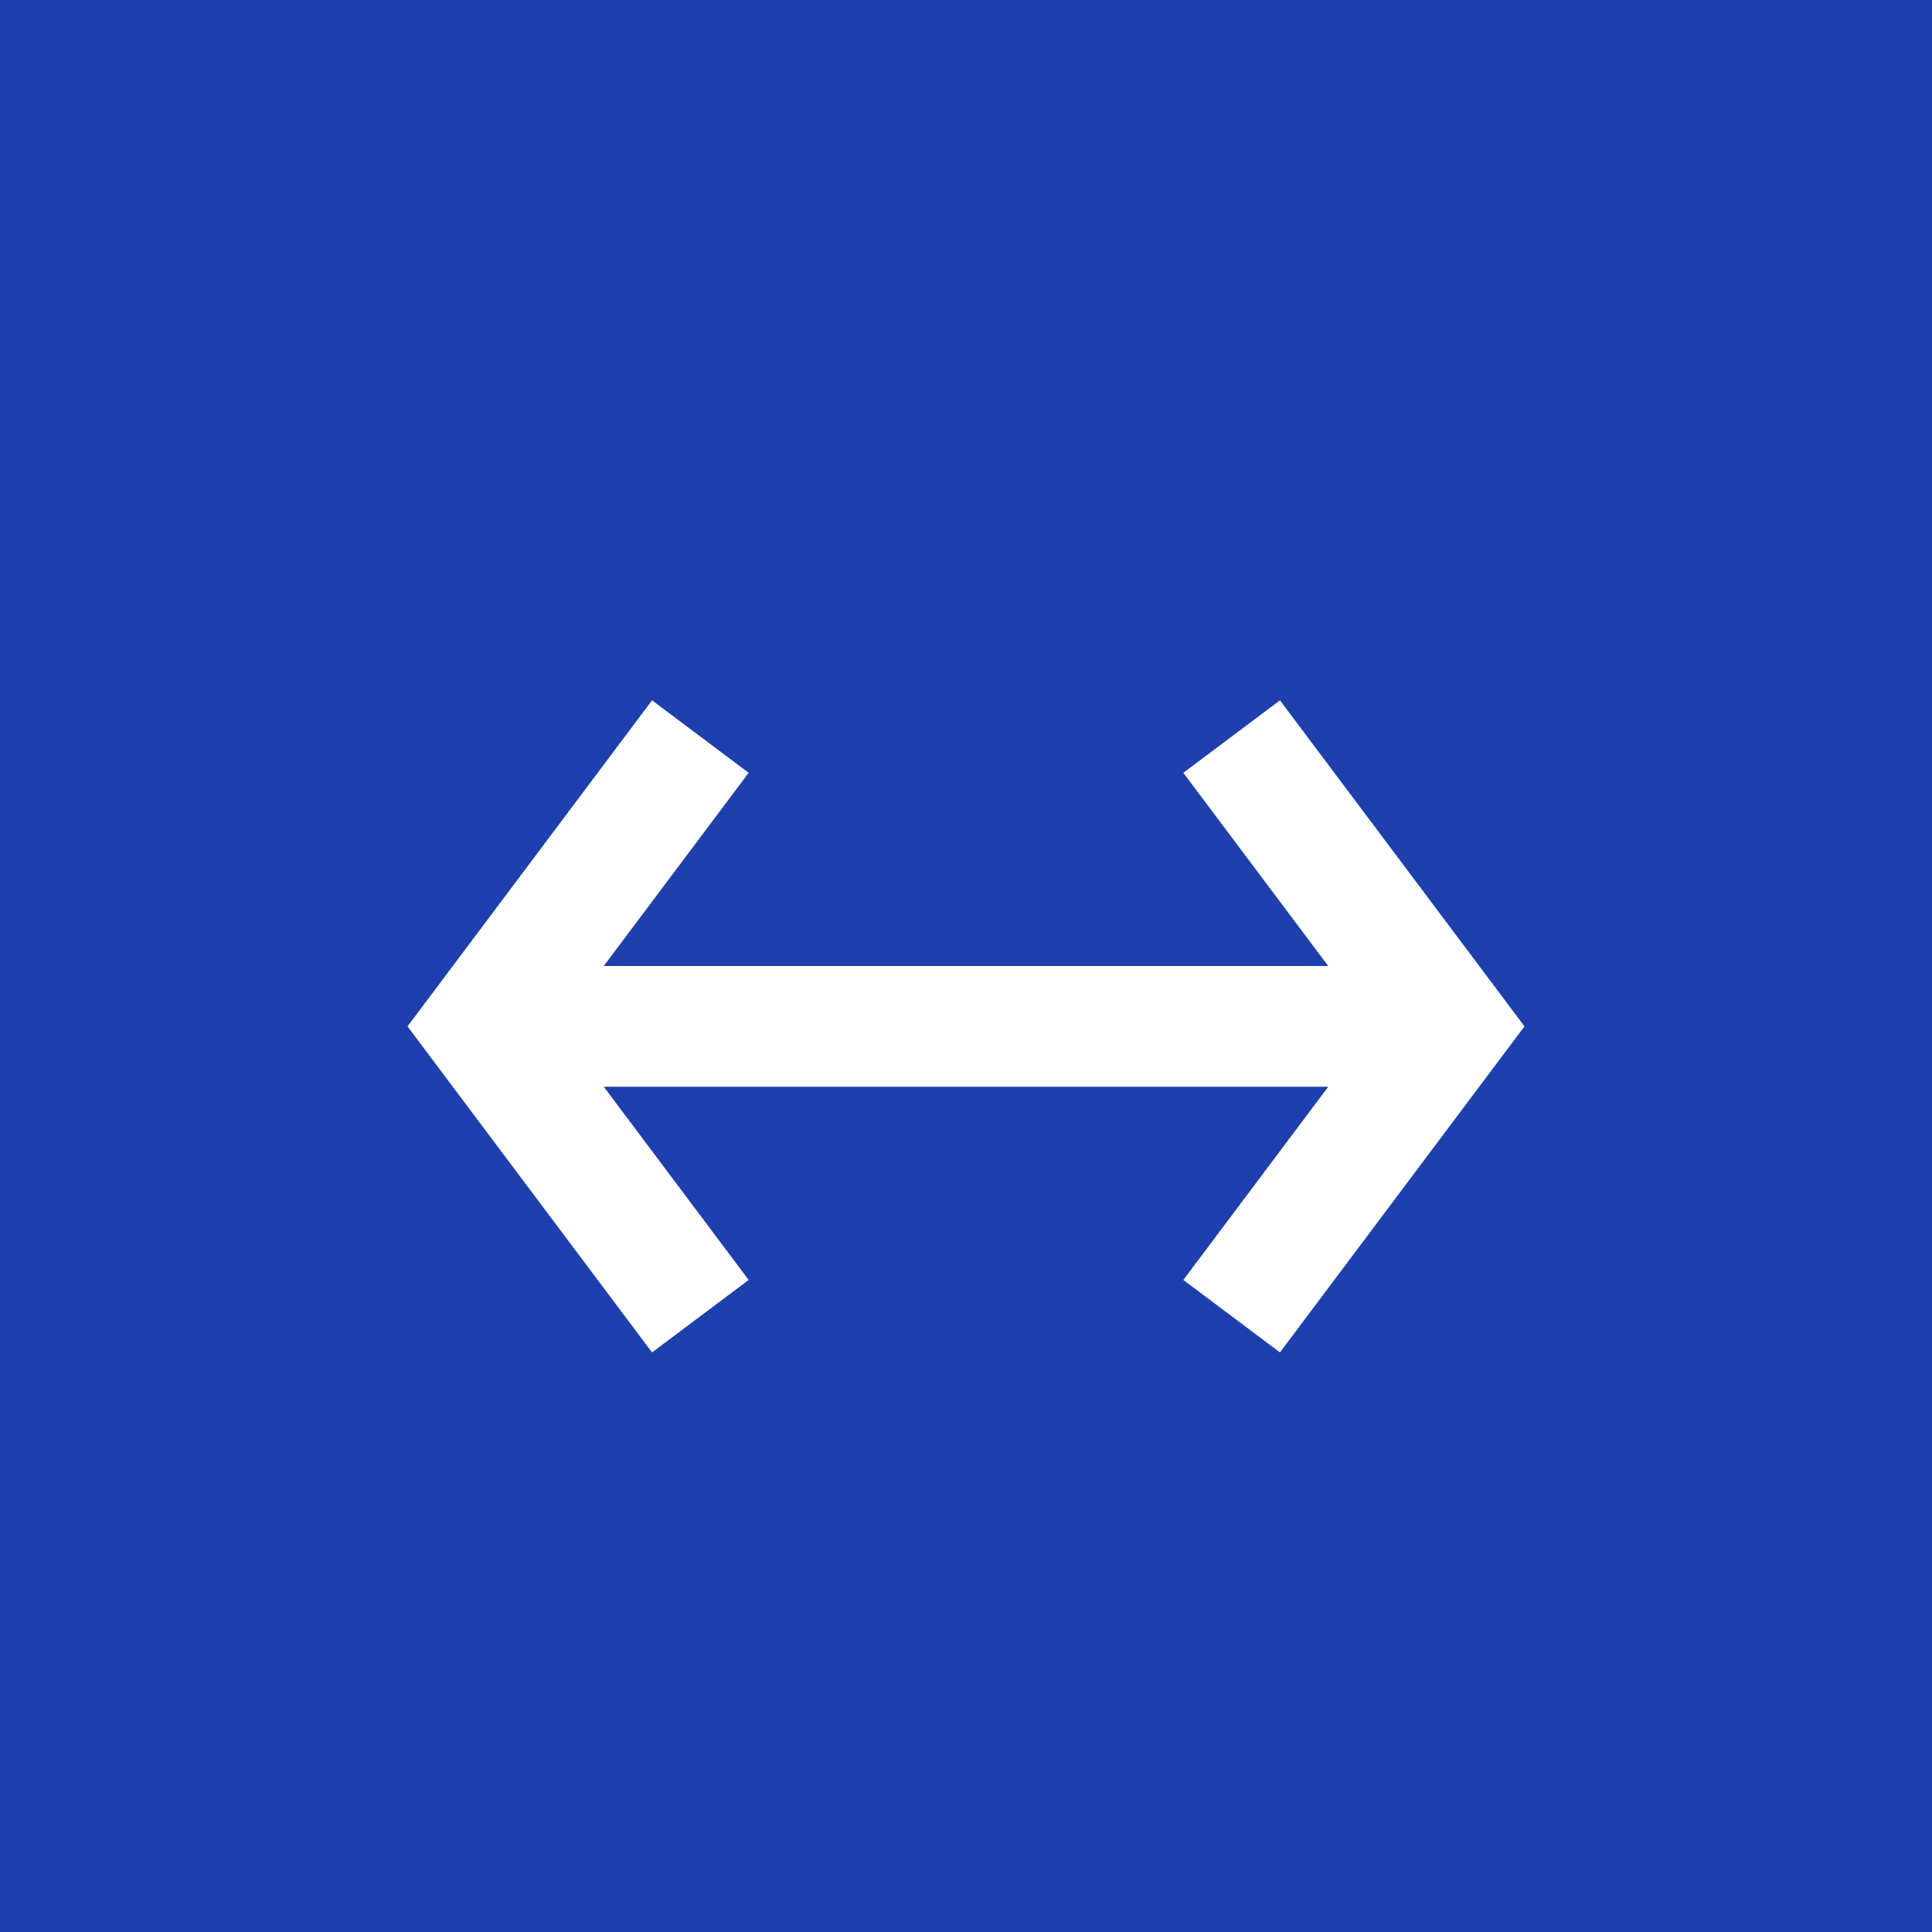
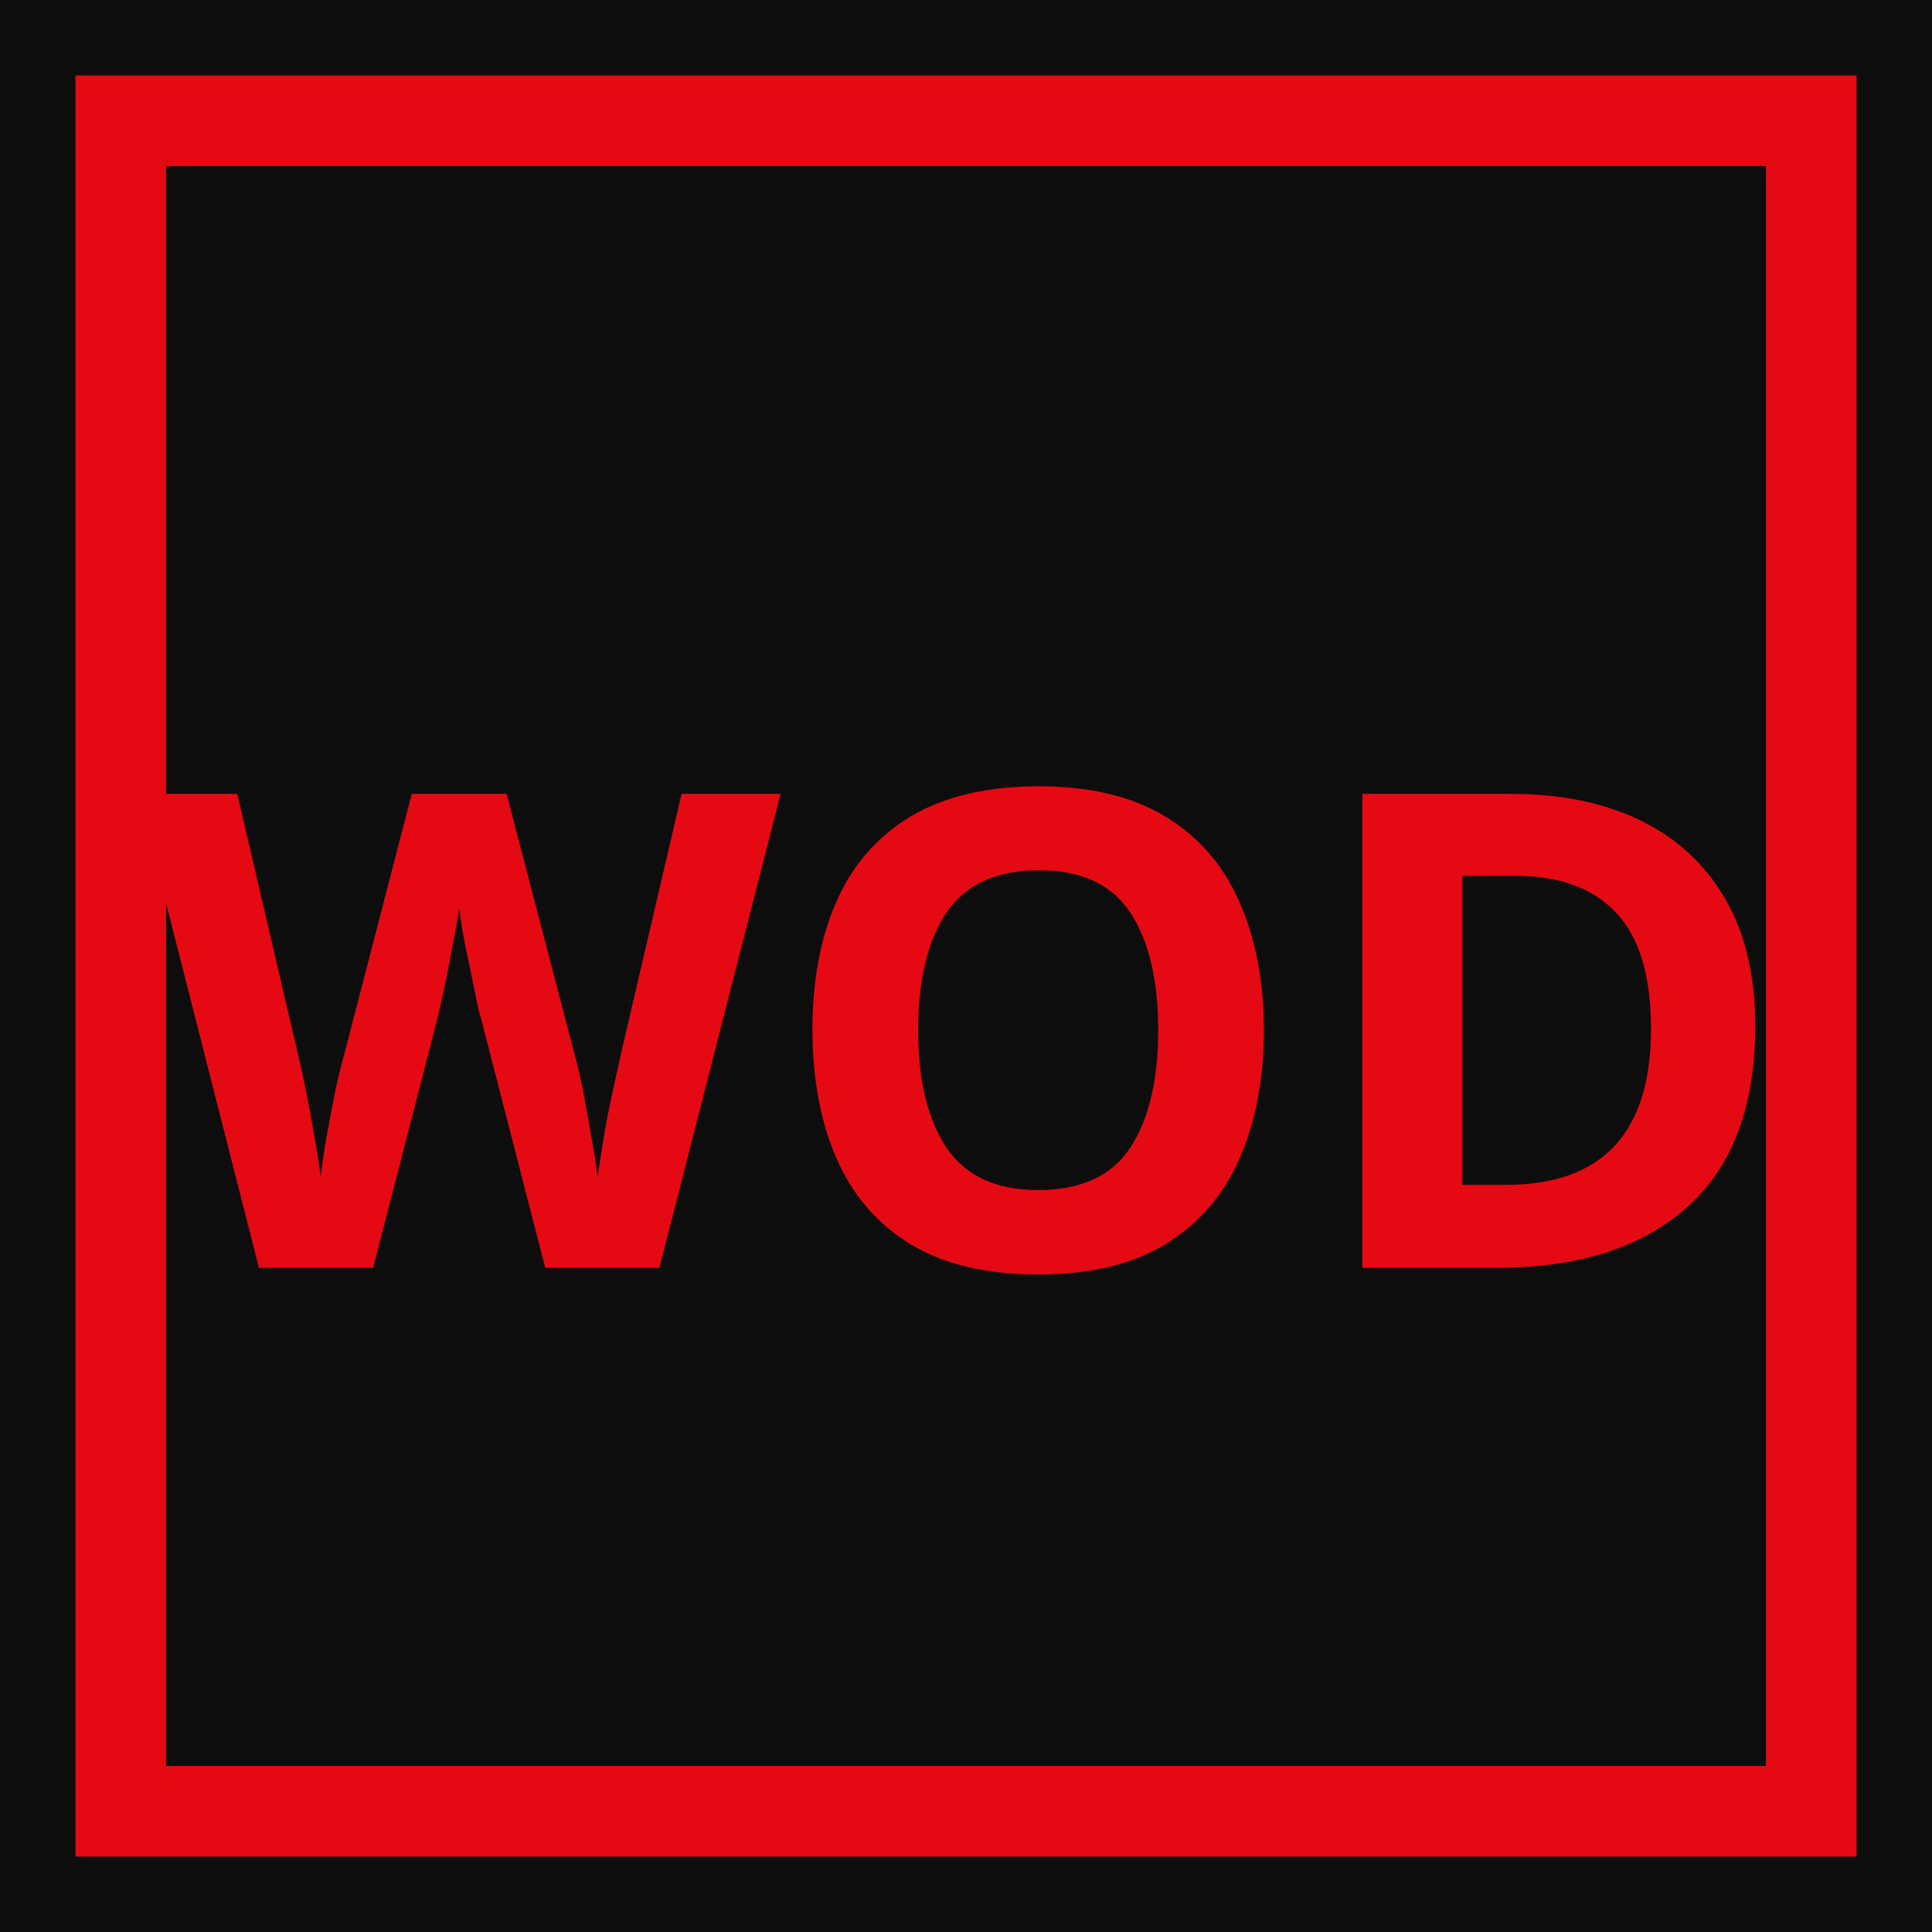
<svg xmlns="http://www.w3.org/2000/svg" viewBox="0 0 64 64" fill="none">
-   <rect width="64" height="64" fill="#1E40AF" />
-   <path d="M18 34h28M22 26l-6 8 6 8M42 26l6 8-6 8" stroke="#fff" stroke-width="4" stroke-linecap="square" />
+   <rect width="64" height="64" fill="#0D0D0D" />
+   <rect x="4" y="4" width="56" height="56" stroke="#E50914" stroke-width="3" />
+   <text x="32" y="42" text-anchor="middle" font-family="Arial Black, sans-serif" font-size="22" font-weight="800" fill="#E50914">WOD</text>
</svg>
